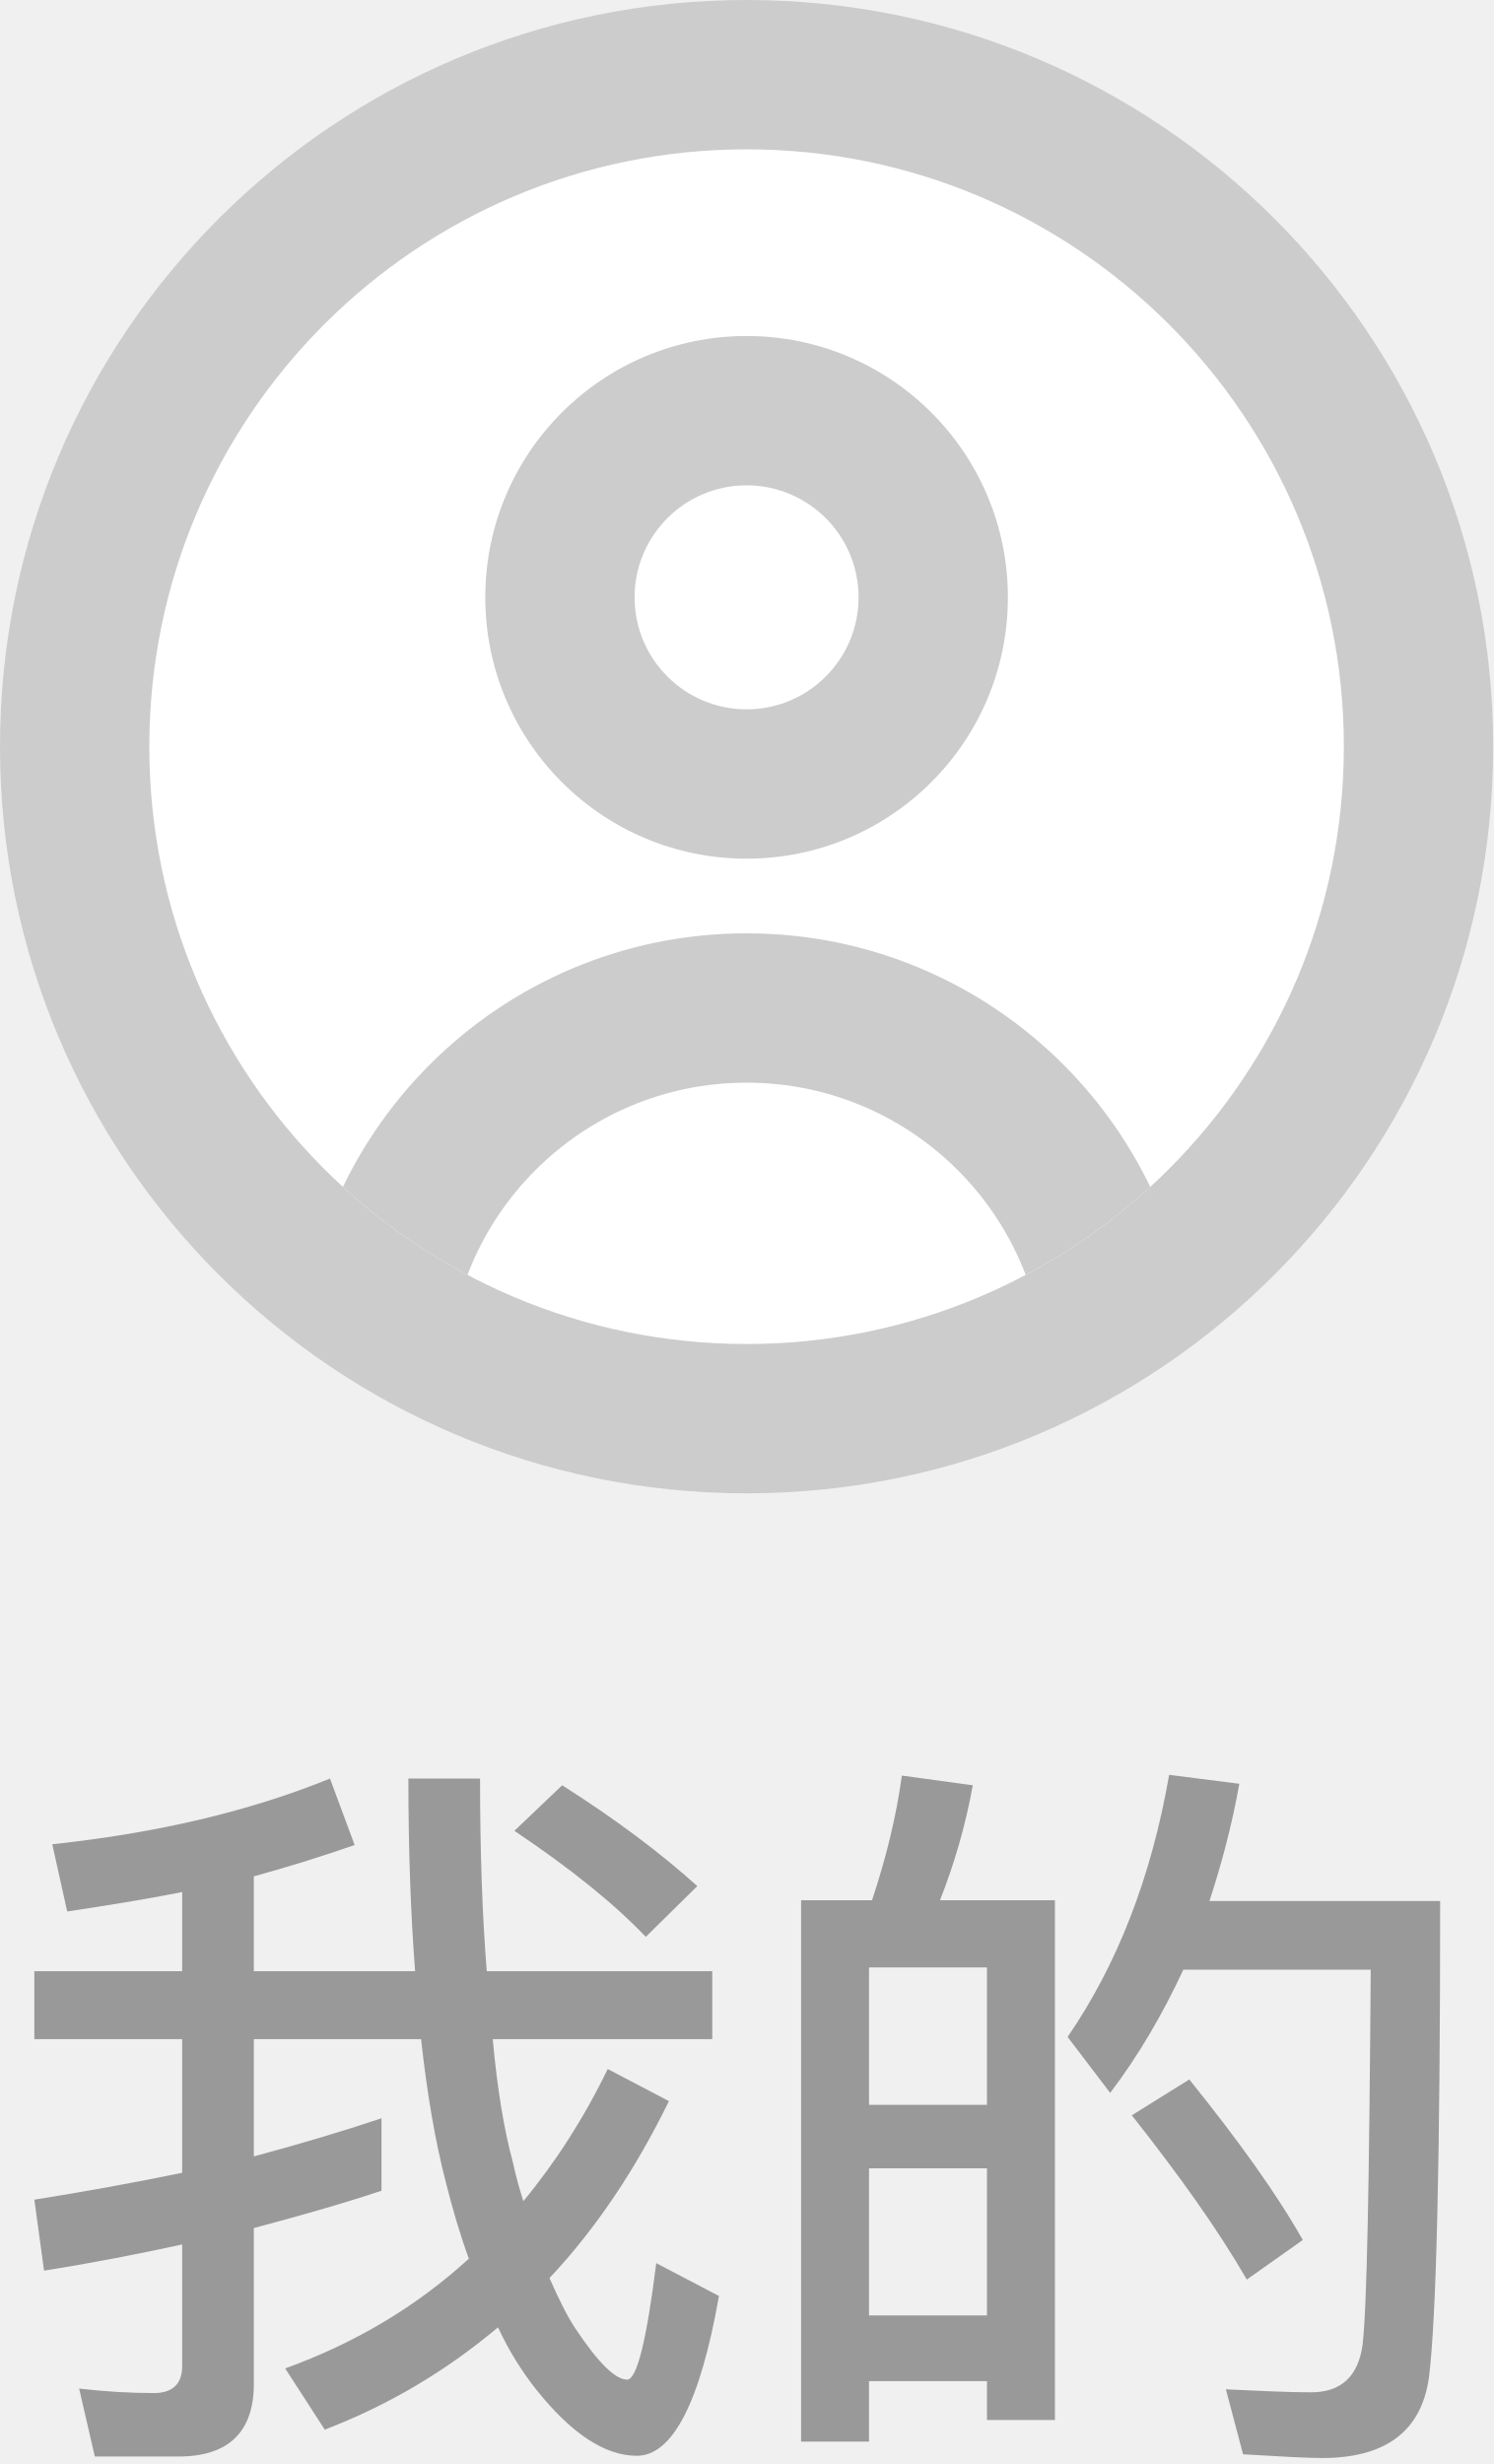
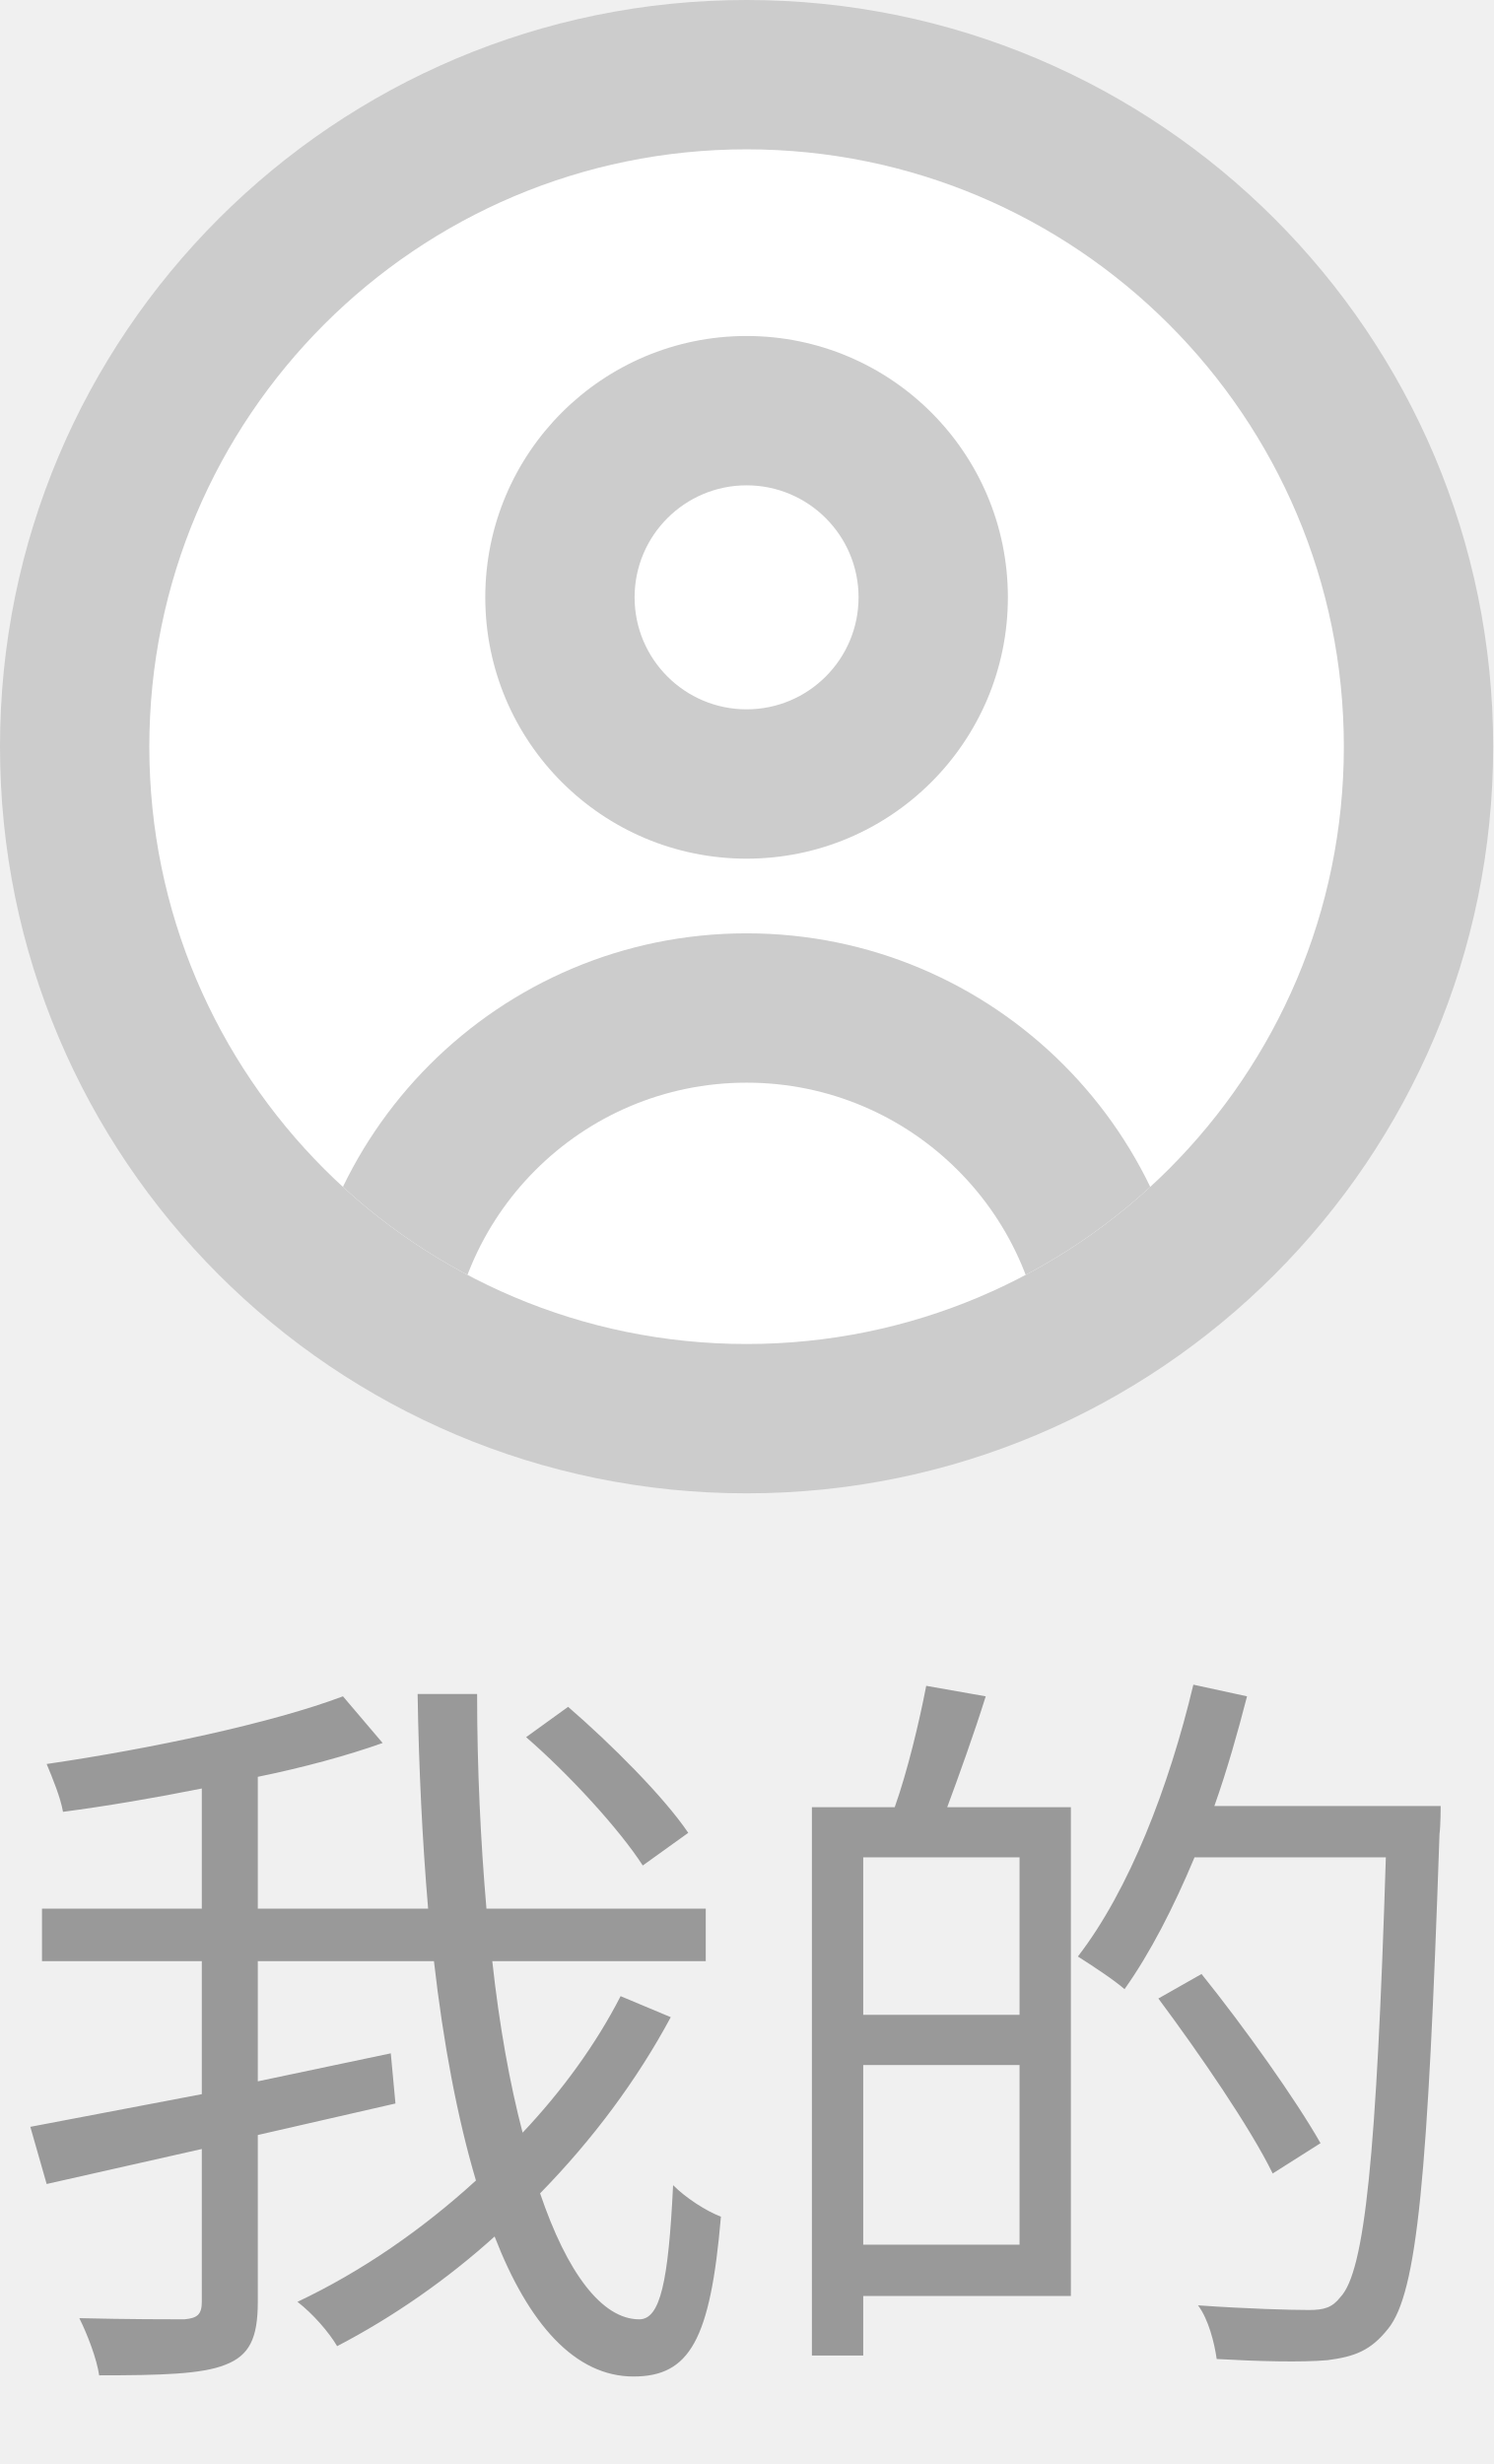
<svg xmlns="http://www.w3.org/2000/svg" xmlns:xlink="http://www.w3.org/1999/xlink" width="20px" height="33px" viewBox="0 0 20 33" version="1.1">
  <defs>
    <path d="M8,16 C12.418,16 16,12.418 16,8 C16,3.582 12.418,0 8,0 C3.582,0 0,3.582 0,8 C0,12.418 3.582,16 8,16 Z" id="path-1" />
  </defs>
  <g id="控件组" stroke="none" stroke-width="1" fill="none" fill-rule="evenodd">
    <g id="画板" transform="translate(-148, -240)">
      <g id="标签-我的（未选中）" transform="translate(147, 239)">
-         <path d="M6.11,29.37 L6.11,30.34 C5.57,30.52 5,30.68 4.4,30.84 L4.4,32.93 C4.4,33.57 4.06,33.9 3.39,33.9 L2.27,33.9 L2.06,32.99 C2.41,33.03 2.74,33.05 3.06,33.05 C3.31,33.05 3.44,32.93 3.44,32.69 L3.44,31.06 C2.84,31.19 2.23,31.31 1.59,31.41 L1.46,30.46 C2.15,30.35 2.81,30.23 3.44,30.1 L3.44,28.31 L1.46,28.31 L1.46,27.4 L3.44,27.4 L3.44,26.34 C2.94,26.44 2.43,26.52 1.9,26.6 L1.7,25.7 C3.1,25.55 4.34,25.26 5.42,24.82 L5.75,25.71 C5.32,25.86 4.87,26 4.4,26.13 L4.4,27.4 L6.56,27.4 C6.5,26.62 6.47,25.76 6.47,24.82 L7.43,24.82 C7.43,25.8 7.46,26.66 7.52,27.4 L10.54,27.4 L10.54,28.31 L7.6,28.31 C7.66,28.97 7.75,29.52 7.87,29.96 C7.91,30.15 7.96,30.32 8.01,30.48 C8.44,29.96 8.82,29.37 9.14,28.71 L9.96,29.14 C9.51,30.06 8.98,30.85 8.36,31.51 C8.48,31.78 8.59,32.01 8.71,32.19 C9.01,32.64 9.24,32.87 9.4,32.87 C9.53,32.87 9.66,32.35 9.79,31.31 L10.63,31.75 C10.38,33.17 10.01,33.89 9.53,33.89 C9.1,33.89 8.65,33.59 8.18,33 C7.99,32.76 7.82,32.49 7.67,32.17 C6.98,32.75 6.21,33.21 5.35,33.54 L4.82,32.72 C5.76,32.38 6.58,31.89 7.28,31.25 C7.16,30.92 7.06,30.58 6.97,30.22 C6.83,29.68 6.72,29.04 6.64,28.31 L4.4,28.31 L4.4,29.88 C5,29.72 5.57,29.55 6.11,29.37 Z M8.53,24.91 C9.24,25.36 9.84,25.81 10.34,26.26 L9.65,26.94 C9.23,26.5 8.65,26.03 7.89,25.52 L8.53,24.91 Z M15.13,26.45 L15.13,33.41 L14.22,33.41 L14.22,32.89 L12.64,32.89 L12.64,33.7 L11.73,33.7 L11.73,26.45 L12.68,26.45 C12.86,25.91 13,25.36 13.08,24.78 L14.03,24.91 C13.93,25.46 13.78,25.97 13.59,26.45 L15.13,26.45 Z M12.64,32.01 L14.22,32.01 L14.22,30.04 L12.64,30.04 L12.64,32.01 Z M12.64,29.19 L14.22,29.19 L14.22,27.35 L12.64,27.35 L12.64,29.19 Z M16.93,28.85 C17.59,29.67 18.1,30.38 18.45,31 L17.7,31.53 C17.32,30.87 16.8,30.14 16.16,29.33 L16.93,28.85 Z M20.29,26.46 C20.29,29.91 20.24,32.04 20.14,32.84 C20.04,33.56 19.56,33.92 18.71,33.92 C18.51,33.92 18.15,33.9 17.65,33.87 L17.42,33 C17.86,33.02 18.24,33.04 18.56,33.04 C18.96,33.04 19.19,32.83 19.25,32.41 C19.31,31.91 19.34,30.23 19.36,27.38 L16.85,27.38 C16.57,27.98 16.25,28.53 15.87,29.03 L15.3,28.28 C15.96,27.32 16.42,26.15 16.66,24.77 L17.6,24.89 C17.5,25.45 17.36,25.97 17.2,26.46 L20.29,26.46 Z" id="我的" fill="#999999" fill-rule="nonzero" />
+         <text x="1" y="32" fill="#999999" fill-rule="nonzero" font-family="Microsoft YaHei UI" font-size="10" font-weight="500">我的</text>
        <g id="首页">
          <rect id="矩形" x="0" y="0" width="22" height="22" />
          <path d="M11,21 C5.477,21 1,16.523 1,11 C1,5.477 5.477,1 11,1 C16.523,1 21,5.477 21,11 C21,16.523 16.523,21 11,21 Z" id="路径" fill="#CCCCCC" fill-rule="nonzero" />
          <g id="路径-2" transform="translate(3, 3)">
            <mask id="mask-2" fill="white">
              <use xlink:href="#path-1" />
            </mask>
            <use id="路径" fill="#FFFFFF" fill-rule="nonzero" xlink:href="#path-1" />
            <path d="M8,20.5 C10.209,20.5 12,18.709 12,16.5 C12,14.291 10.209,12.5 8,12.5 C5.791,12.5 4,14.291 4,16.5 C4,18.709 5.791,20.5 8,20.5 Z M8,22.5 C4.686,22.5 2,19.814 2,16.5 C2,13.186 4.686,10.5 8,10.5 C11.314,10.5 14,13.186 14,16.5 C14,19.814 11.314,22.5 8,22.5 Z" id="椭圆形" fill="#CCCCCC" fill-rule="nonzero" mask="url(#mask-2)" />
            <path d="M8,7.5 C8.828,7.5 9.5,6.828 9.5,6 C9.5,5.172 8.828,4.5 8,4.5 C7.172,4.5 6.5,5.172 6.5,6 C6.5,6.828 7.172,7.5 8,7.5 Z M8,9.5 C6.067,9.5 4.5,7.933 4.5,6 C4.5,4.067 6.067,2.5 8,2.5 C9.933,2.5 11.5,4.067 11.5,6 C11.5,7.933 9.933,9.5 8,9.5 Z" id="椭圆形" fill="#CCCCCC" fill-rule="nonzero" mask="url(#mask-2)" />
          </g>
        </g>
      </g>
    </g>
  </g>
</svg>
